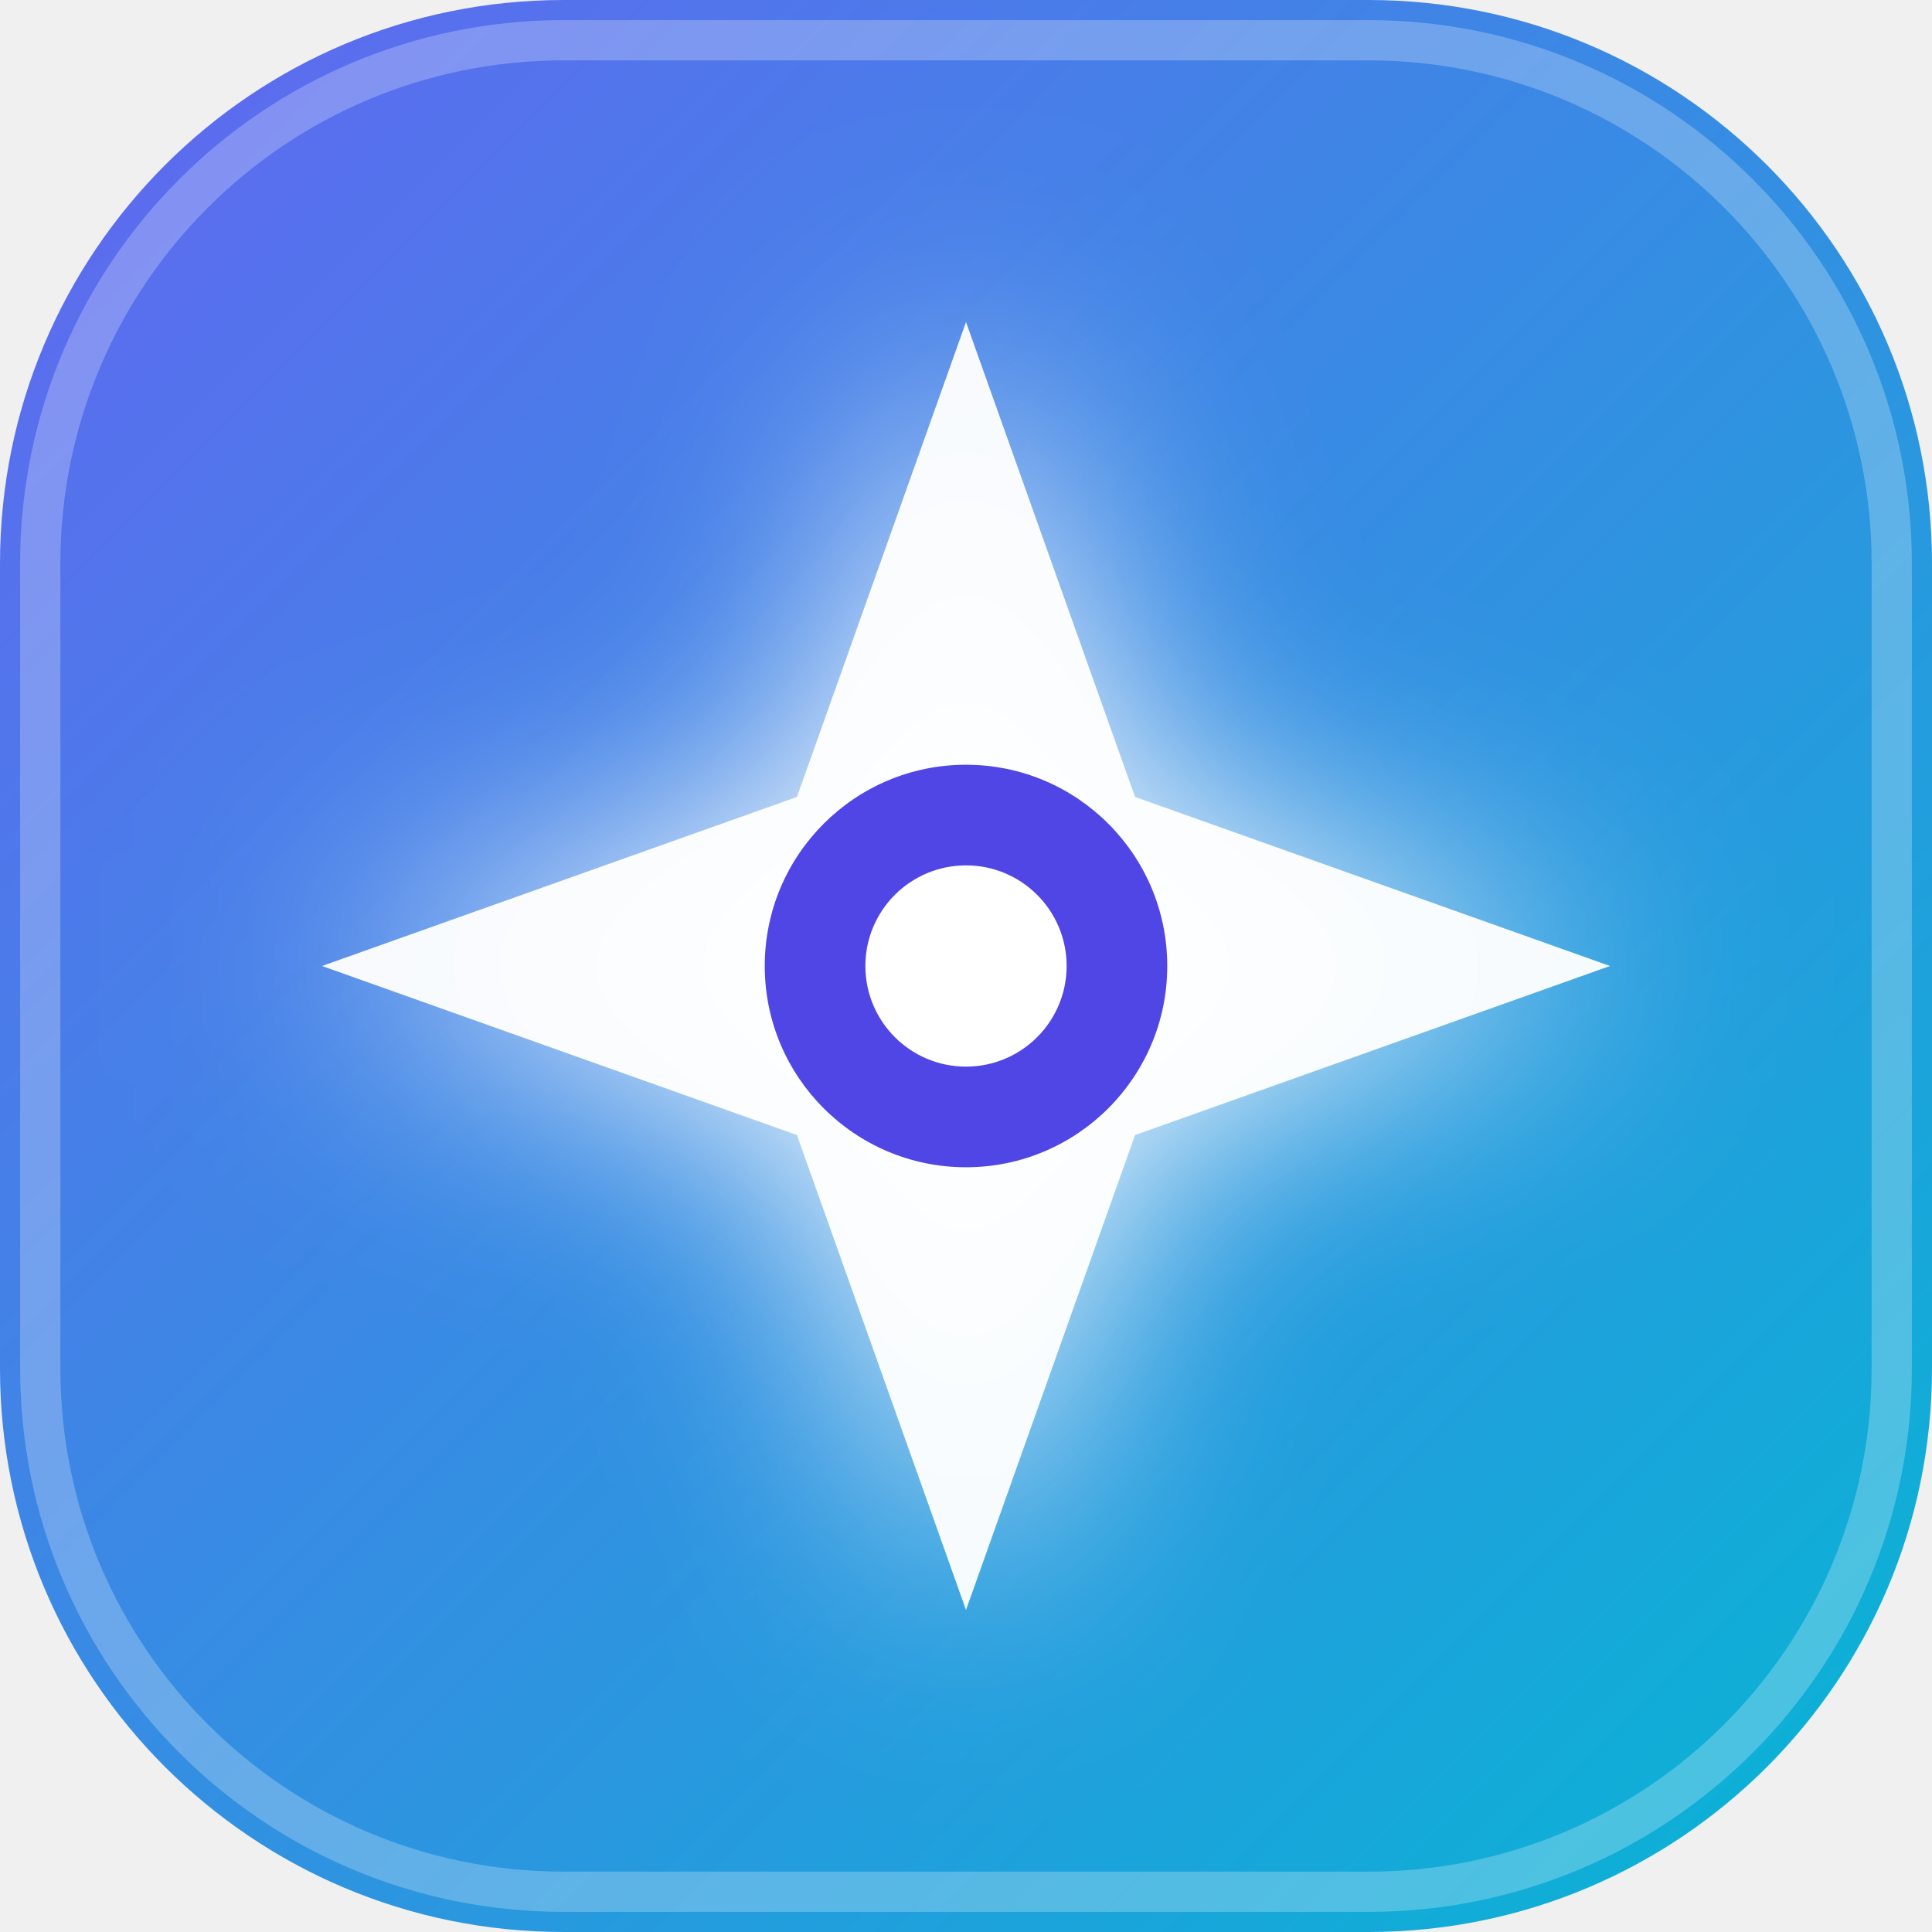
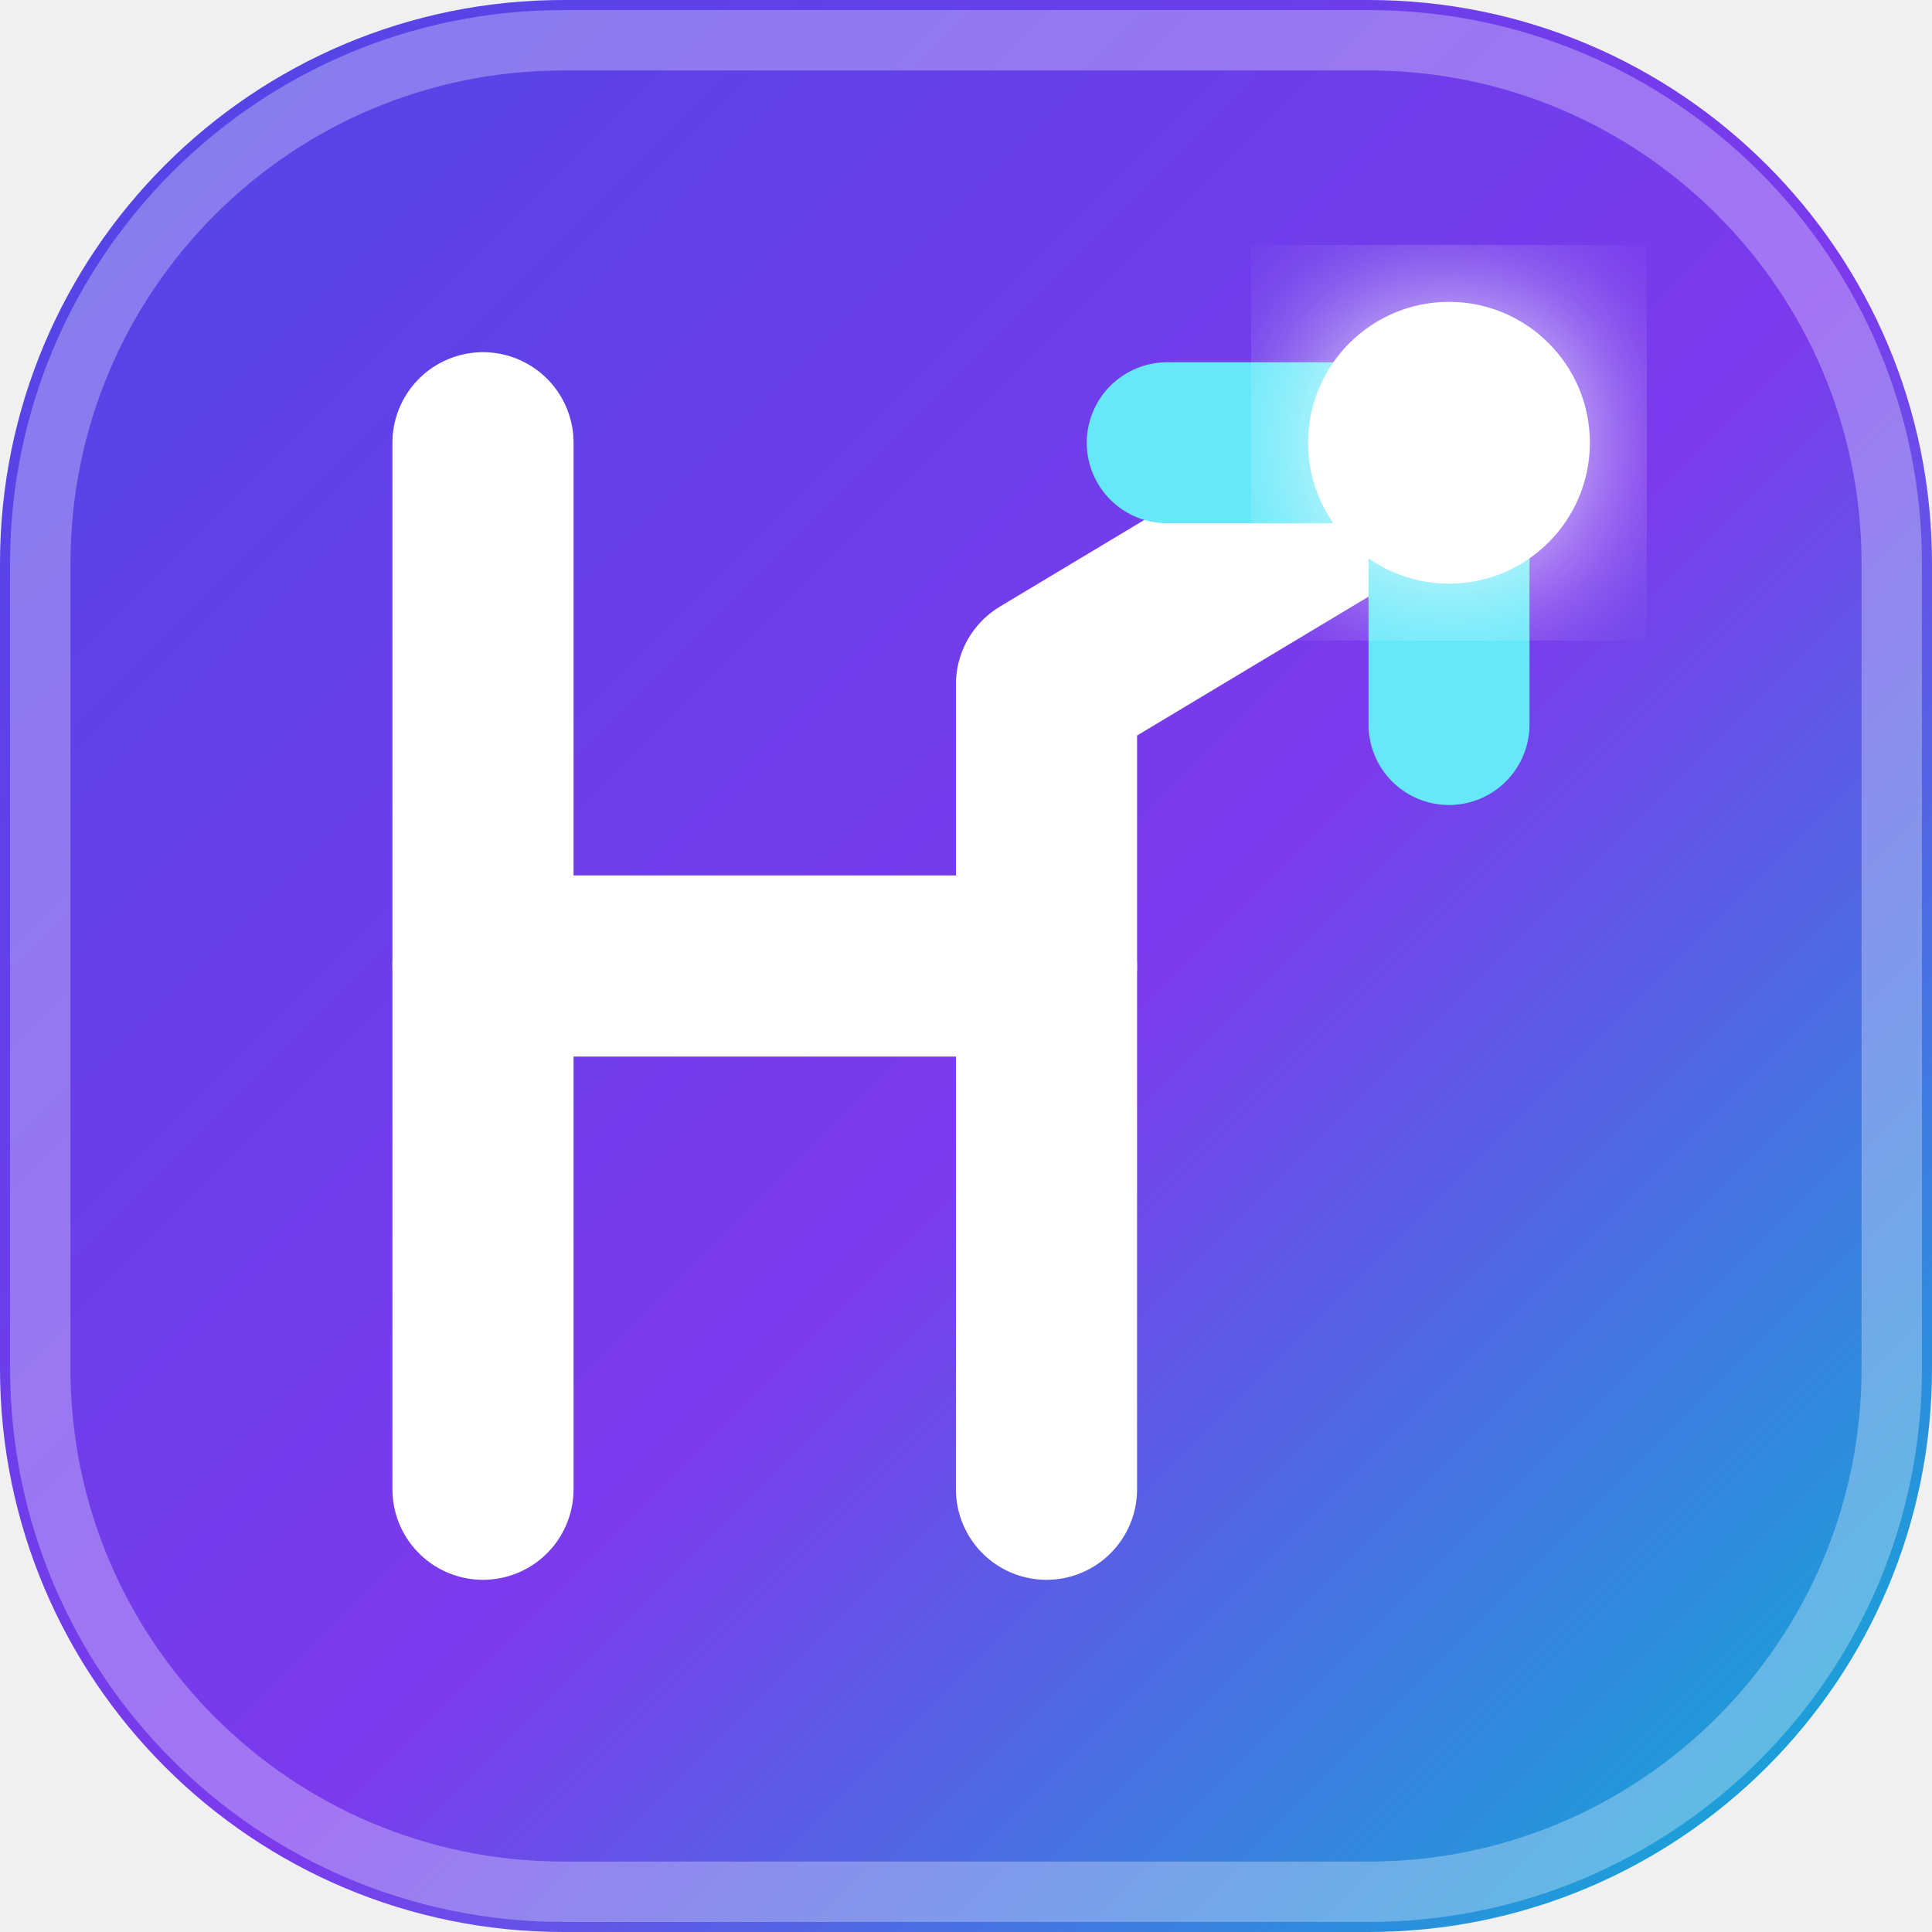
<svg xmlns="http://www.w3.org/2000/svg" width="48" height="48" viewBox="0 0 48 48" fill="none">
  <defs>
    <linearGradient id="brand-grad" x1="0" y1="0" x2="48" y2="48" gradientUnits="userSpaceOnUse">
-       <stop offset="0%" stop-color="#6366F1" />
+       <stop offset="0%" stop-color="#4F46E5" />
+       <stop offset="55%" stop-color="#7C3AED" />
      <stop offset="100%" stop-color="#06B6D4" />
    </linearGradient>
    <filter id="glow" x="-20%" y="-20%" width="140%" height="140%">
-       <feGaussianBlur stdDeviation="3" result="blur" />
+       <feGaussianBlur stdDeviation="2" result="blur" />
      <feComposite in="SourceGraphic" in2="blur" operator="over" />
    </filter>
  </defs>
  <rect width="48" height="48" rx="14" fill="url(#brand-grad)" />
-   <rect x="1" y="1" width="46" height="46" rx="13" stroke="rgba(255,255,255,0.25)" stroke-width="1" />
-   <path d="M24 8L28.2 19.8L40 24L28.2 28.2L24 40L19.8 28.2L8 24L19.8 19.8L24 8Z" fill="white" fill-opacity="0.95" filter="url(#glow)" />
-   <circle cx="24" cy="24" r="5" fill="#4F46E5" />
-   <circle cx="24" cy="24" r="2.5" fill="white" />
+   <rect x="1" y="1" width="46" height="46" rx="13" stroke="rgba(255,255,255,0.3)" stroke-width="1.5" />
+   <path d="M12 11V37" stroke="white" stroke-width="4.5" stroke-linecap="round" />
+   <path d="M12 24H26" stroke="white" stroke-width="4.5" stroke-linecap="round" />
+   <path d="M26 37V17L36 11" stroke="white" stroke-width="4.5" stroke-linecap="round" stroke-linejoin="round" />
+   <path d="M29 11H36V18" stroke="#67E8F9" stroke-width="4" stroke-linecap="round" stroke-linejoin="round" />
+   <circle cx="36" cy="11" r="3.5" fill="white" filter="url(#glow)" />
</svg>
